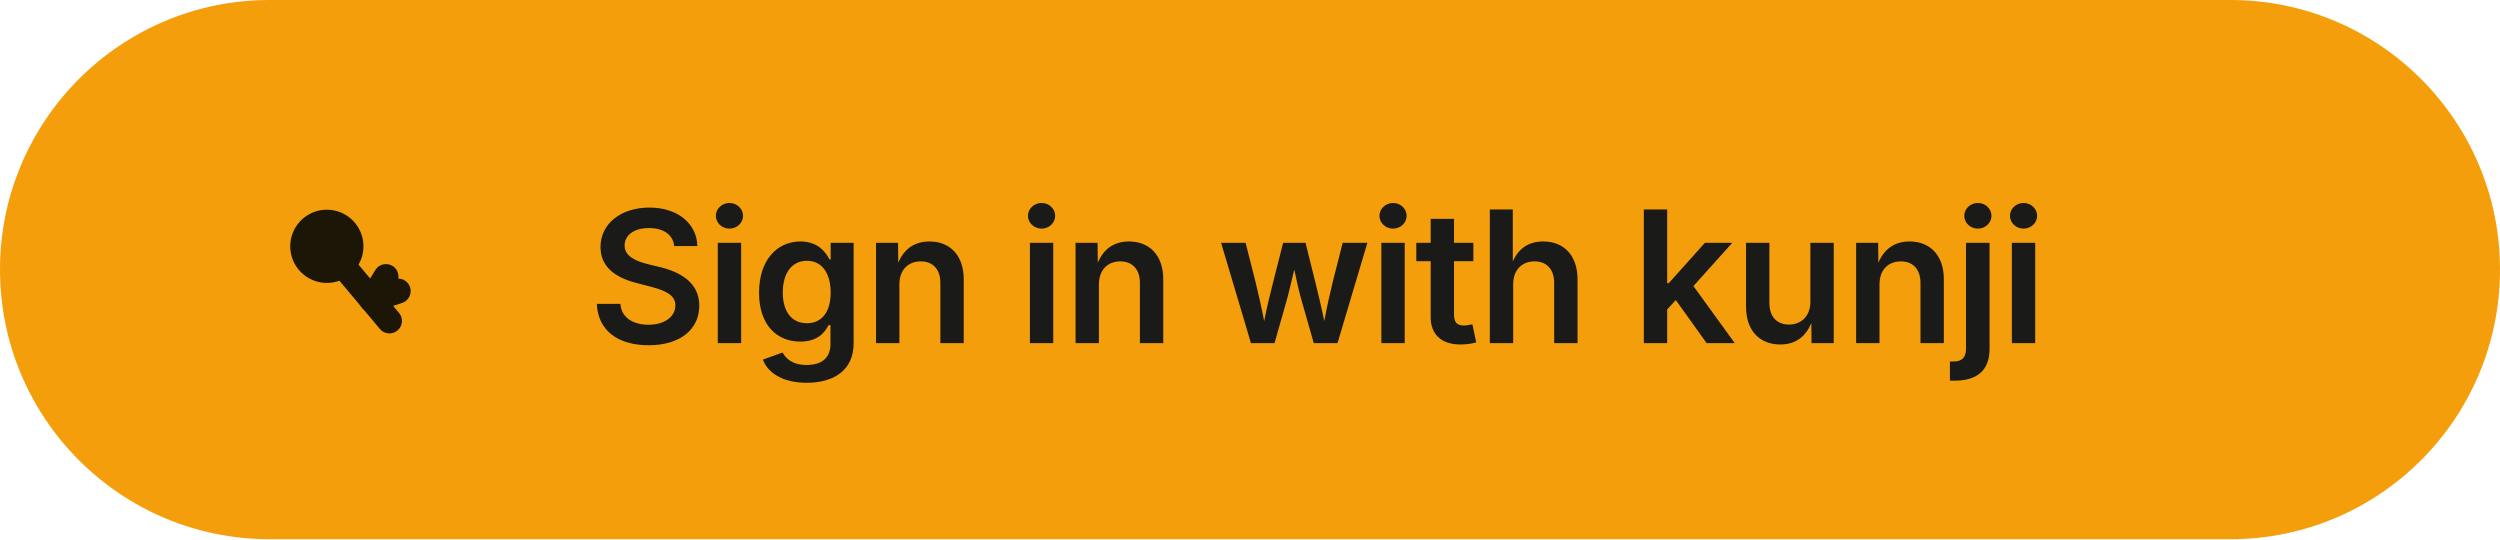
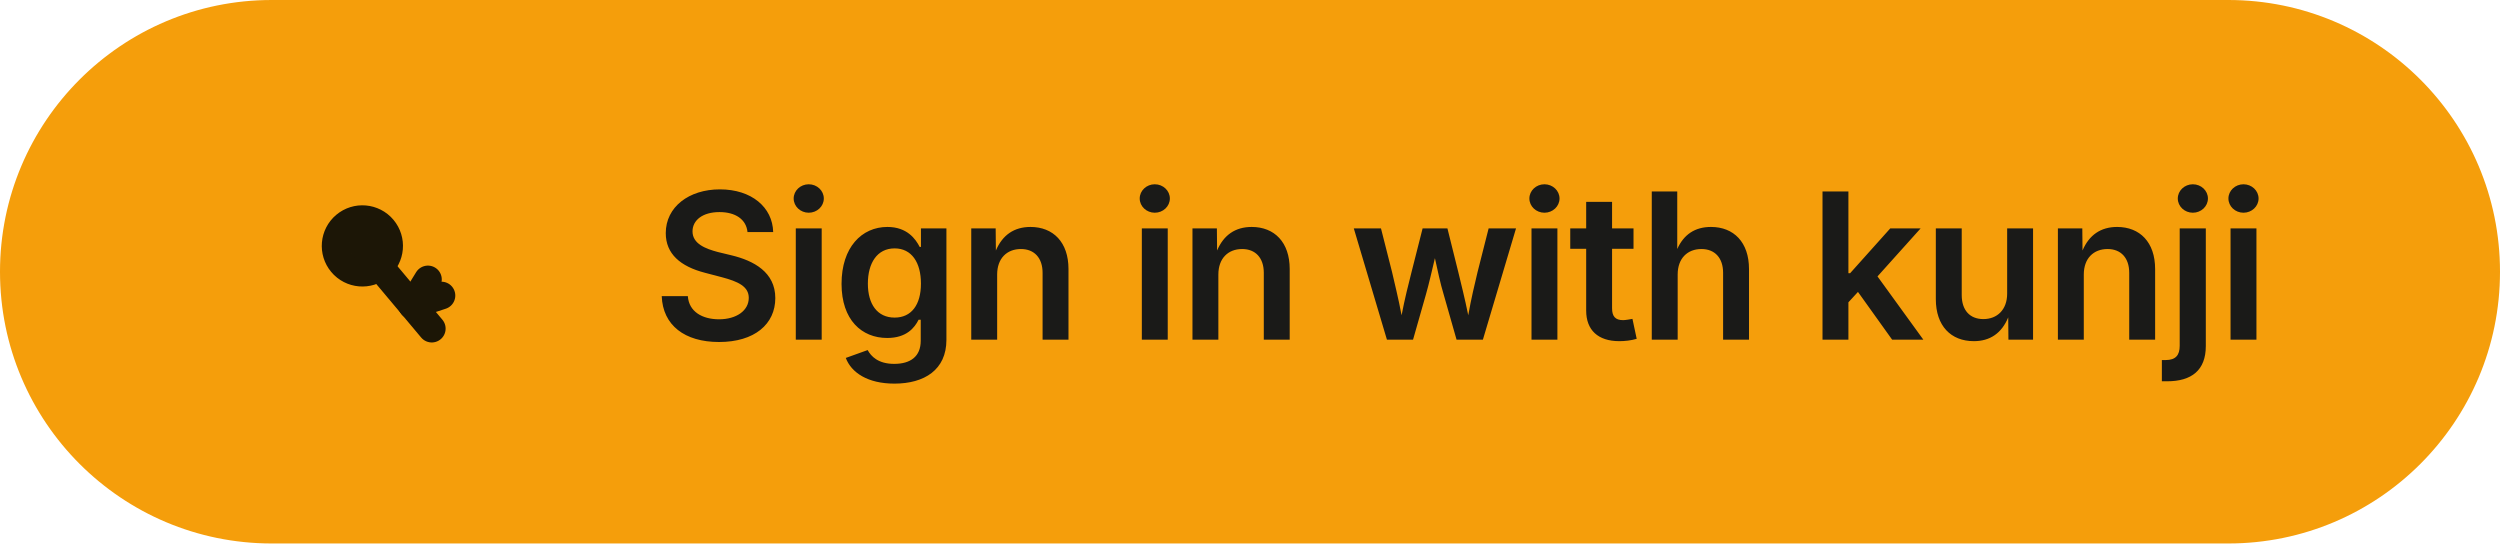
- <svg xmlns="http://www.w3.org/2000/svg" width="204" height="44" viewBox="0 0 204 44" role="img" aria-label="Sign in with kunji">
-   <rect width="204" height="44" rx="22" fill="#f59e0b" />
-   <svg x="20" y="13" width="18" height="18" viewBox="0 0 512 512" aria-hidden="true">
+ <svg xmlns="http://www.w3.org/2000/svg" width="184" height="40" viewBox="0 0 184 40" role="img" aria-label="Sign in with kunji">
+   <rect width="184" height="40" rx="20" fill="#f59e0b" />
+   <svg x="20" y="11" width="18" height="18" viewBox="0 0 512 512" aria-hidden="true">
    <g transform="rotate(-40 256 256)" fill="none" stroke="#1c1606" stroke-width="58" stroke-linecap="round" stroke-linejoin="round">
      <circle cx="240" cy="172" r="56" />
      <path d="M240 172 V398" />
      <path d="M240 334 L300 314" />
      <path d="M240 334 L300 358" />
    </g>
  </svg>
-   <text x="48" y="28" fill="#1a1a18" font-family="'Geist','Inter',system-ui,-apple-system,'Segoe UI',Roboto,sans-serif" font-size="15" font-weight="600" letter-spacing="-0.2">Sign in with kunji</text>
+   <text x="48" y="25" fill="#1a1a18" font-family="'Geist','Inter',system-ui,-apple-system,'Segoe UI',Roboto,sans-serif" font-size="15" font-weight="600" letter-spacing="-0.2">Sign in with kunji</text>
</svg>
